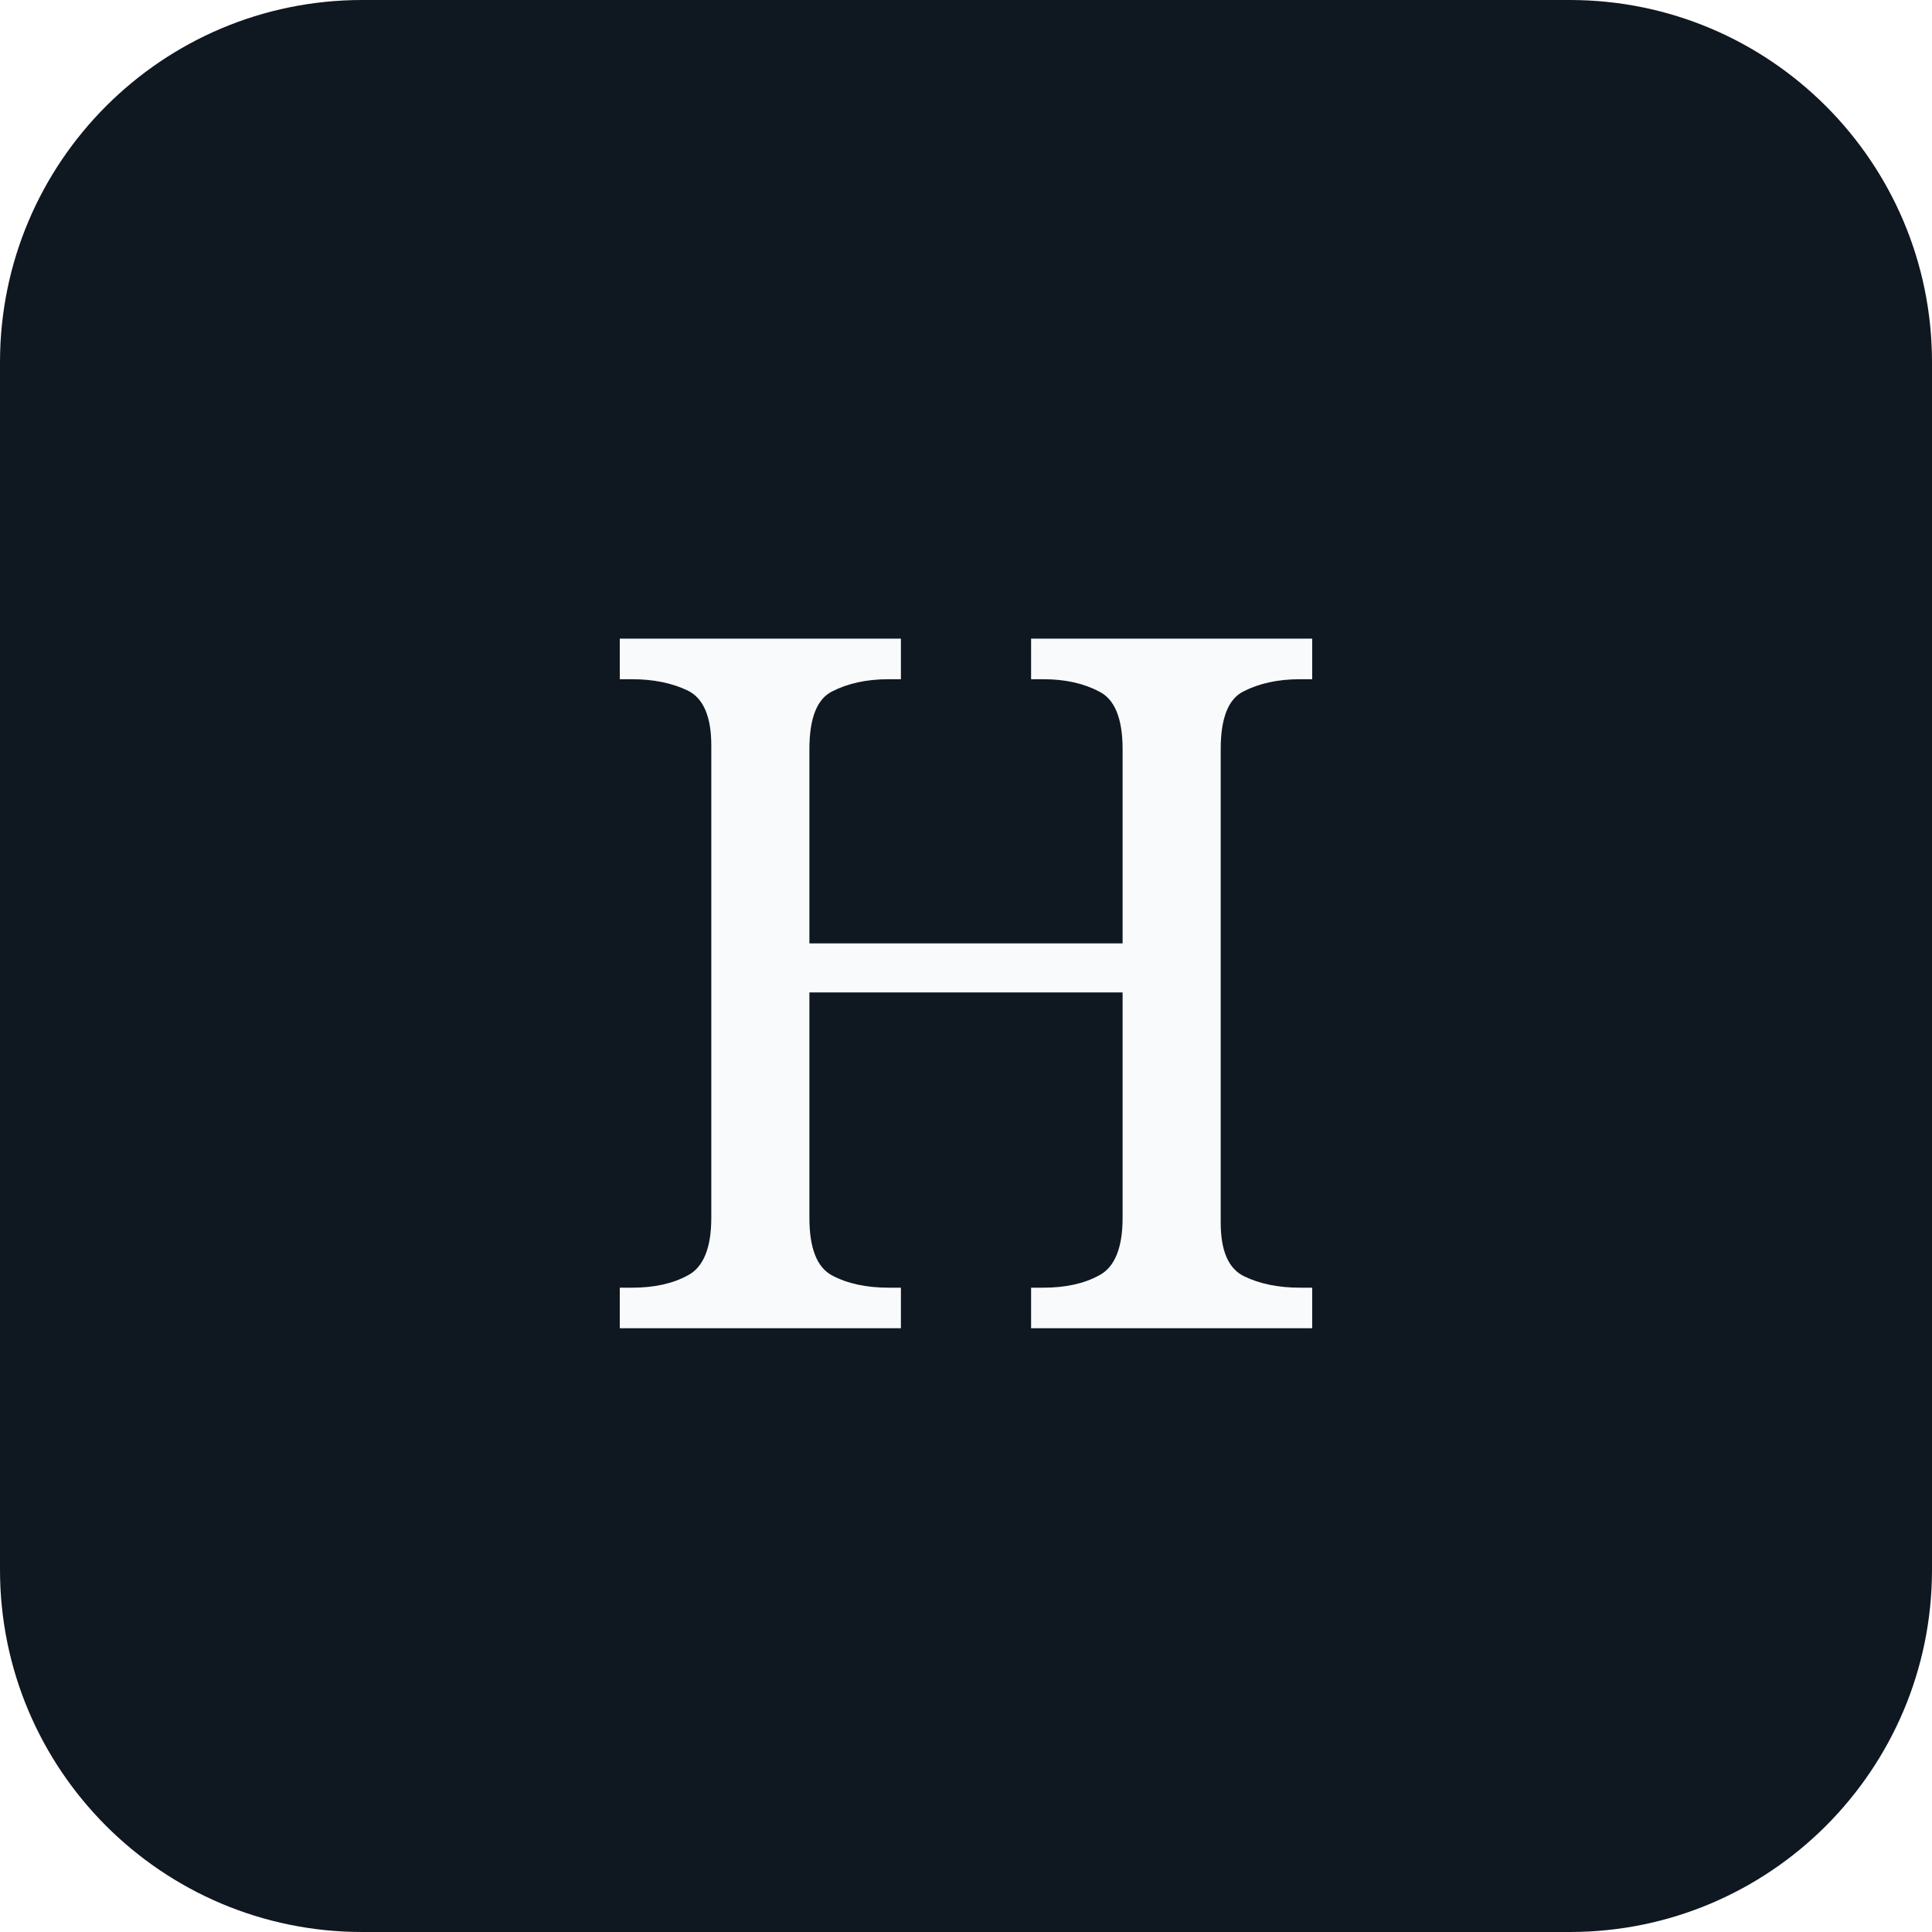
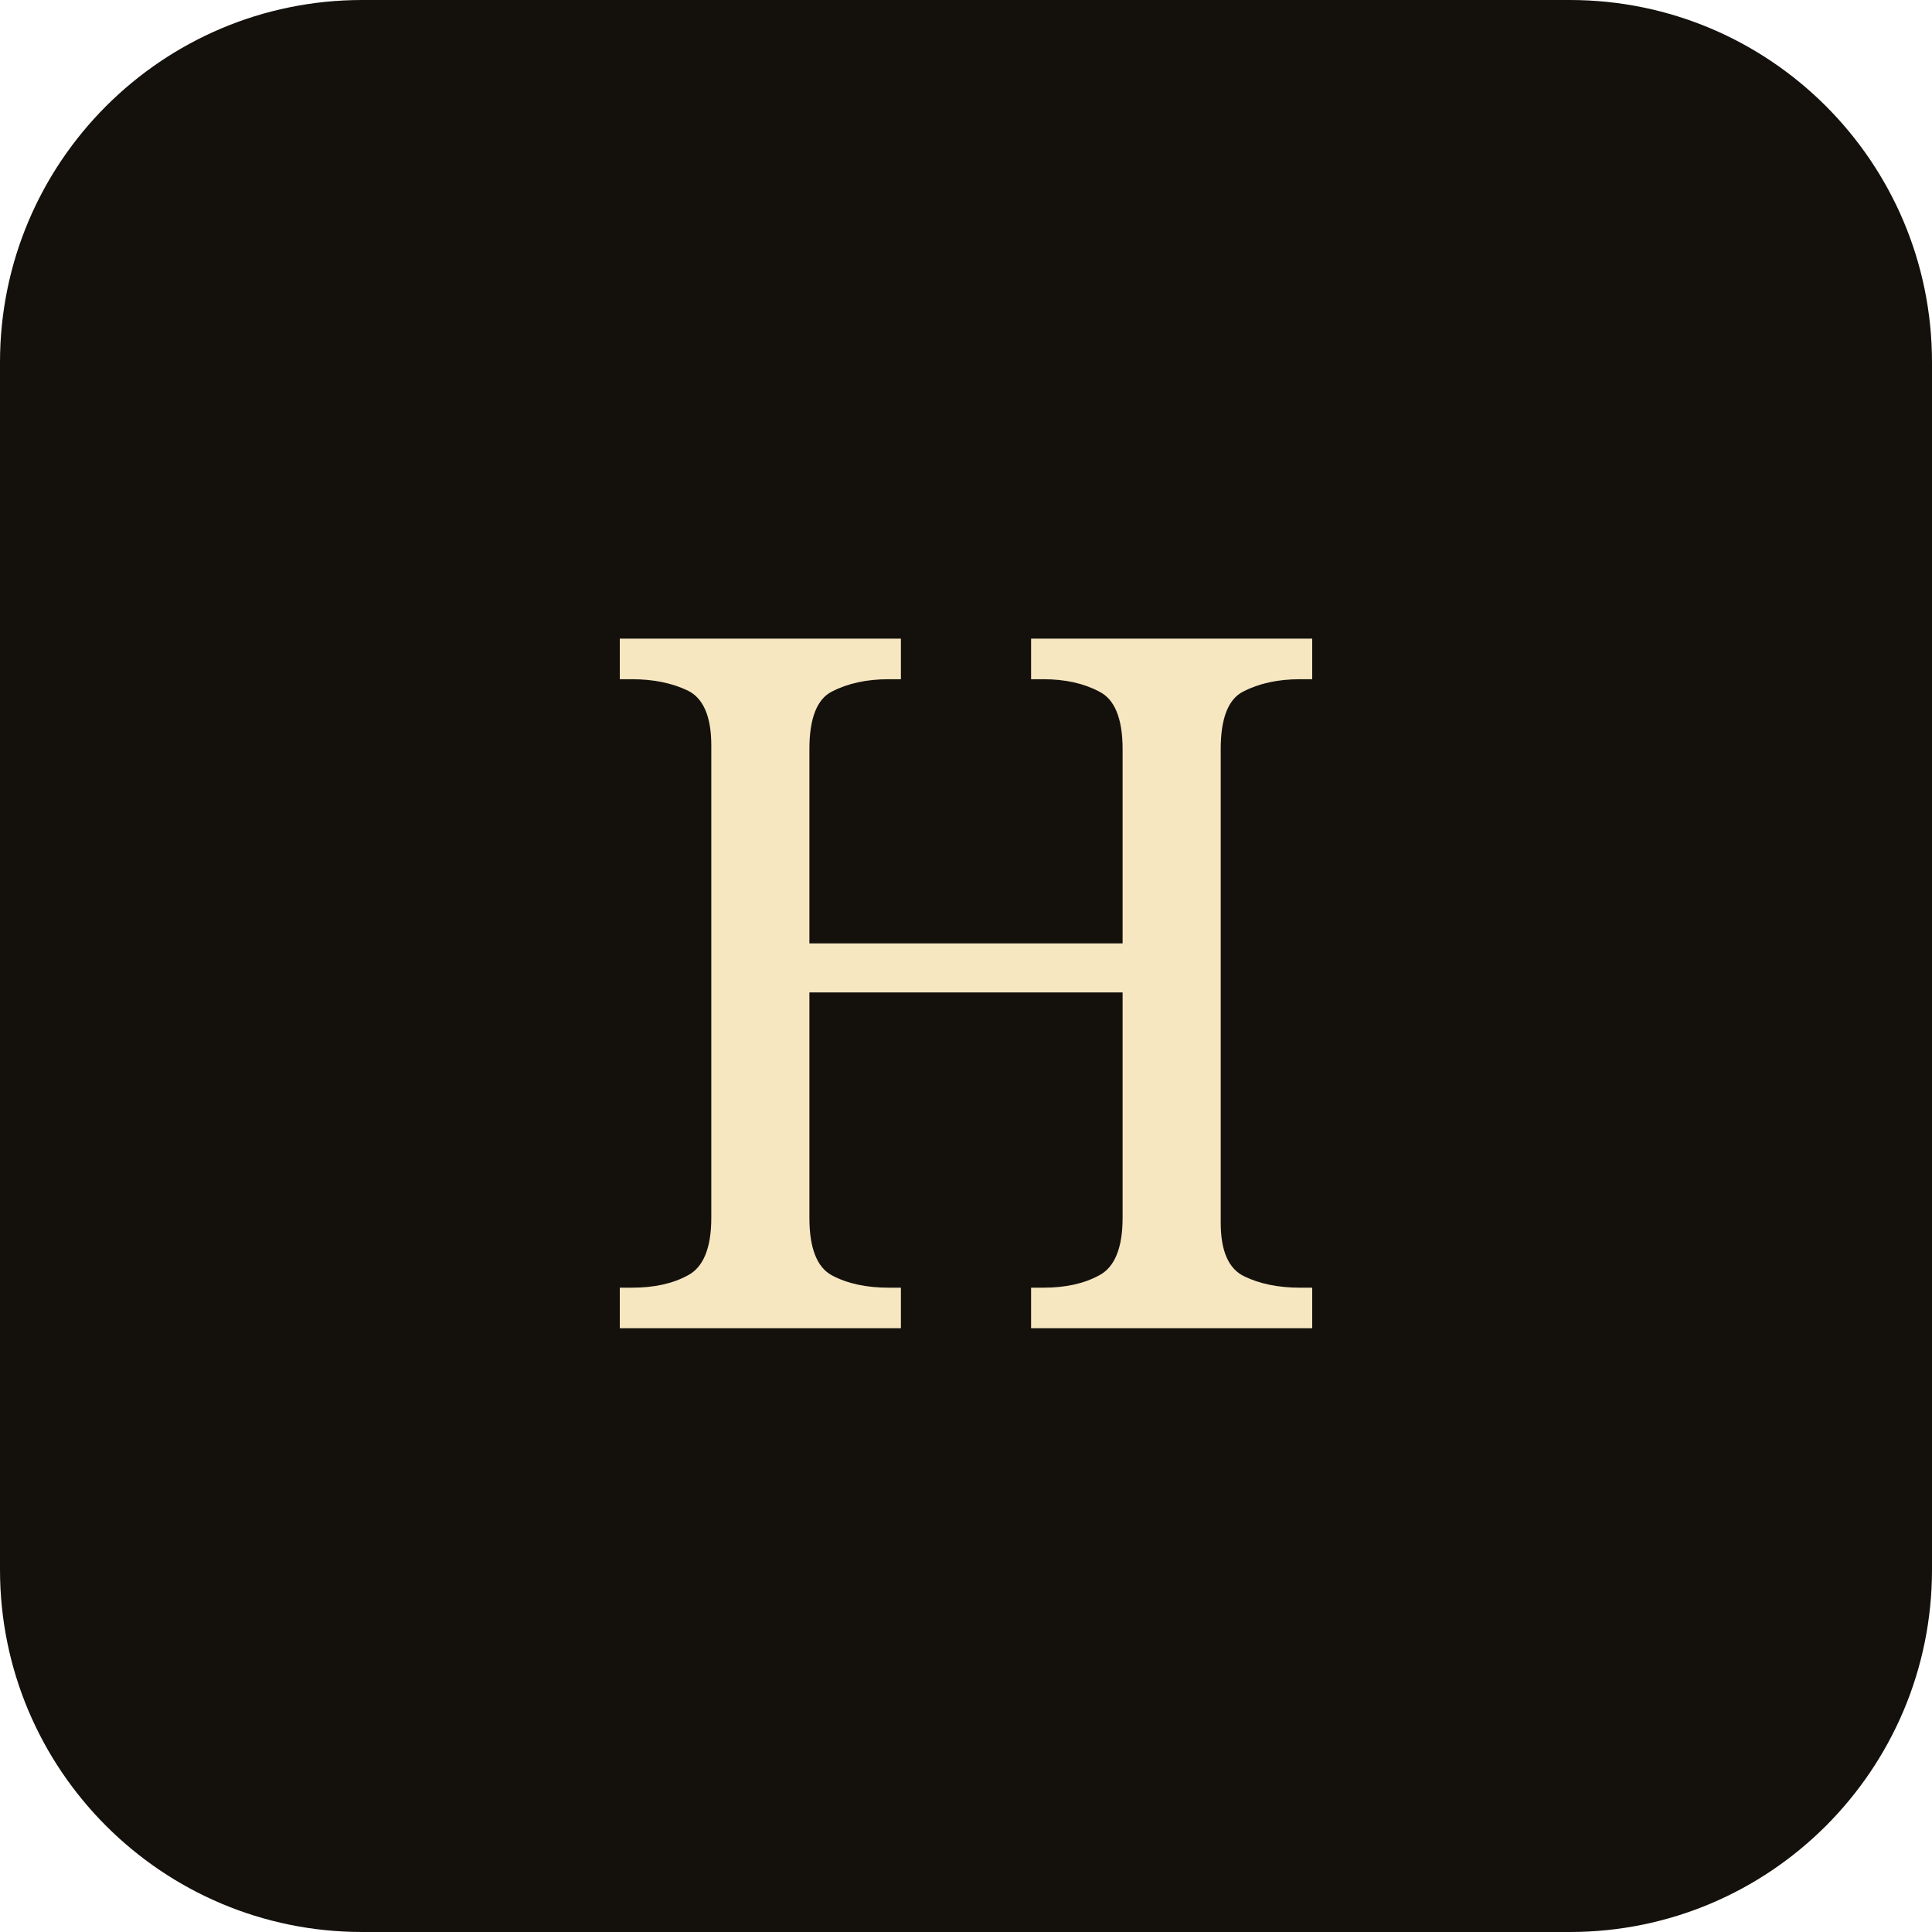
<svg xmlns="http://www.w3.org/2000/svg" viewBox="0 0 32 32">
-   <rect width="32" height="32" rx="6" fill="#0f1720" />
-   <text x="16" y="22" text-anchor="middle" font-family="Georgia, serif" font-size="16" fill="#f8fafc">H</text>
+   <rect width="32" height="32" rx="6" fill="#14110d" />
+   <text x="16" y="22" text-anchor="middle" font-family="Georgia, serif" font-size="16" fill="#f6e7c1">H</text>
</svg>
